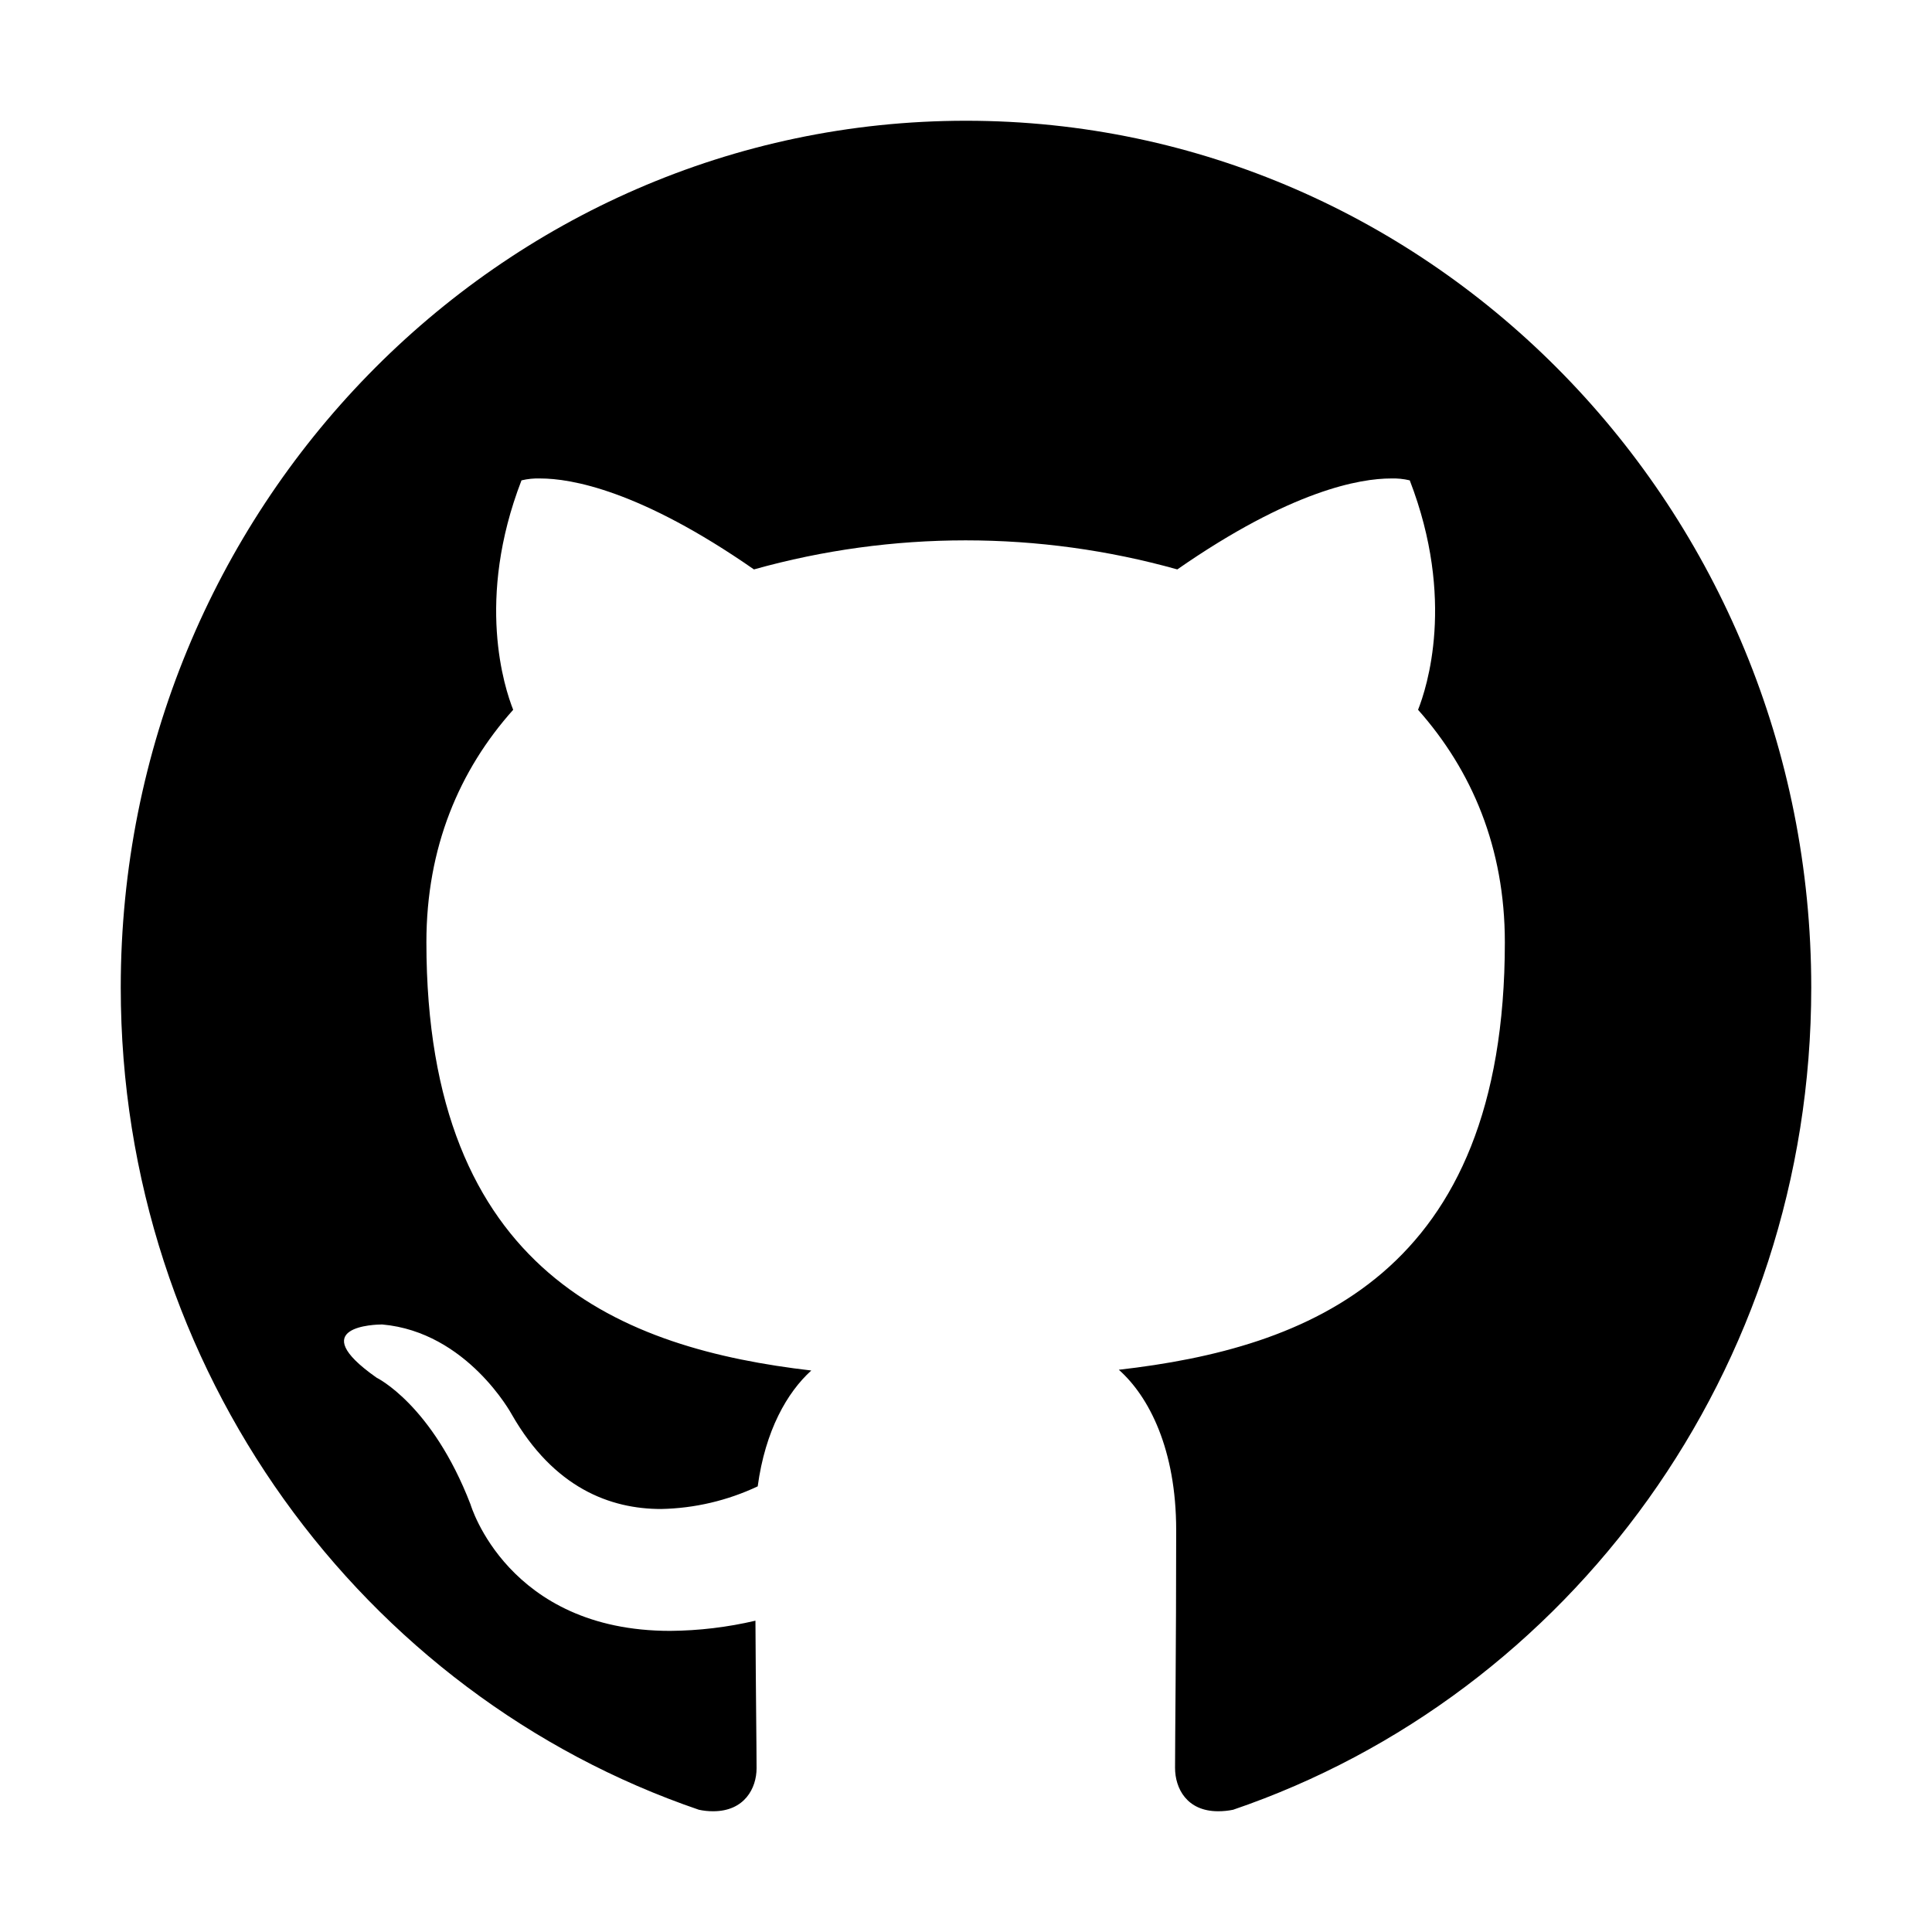
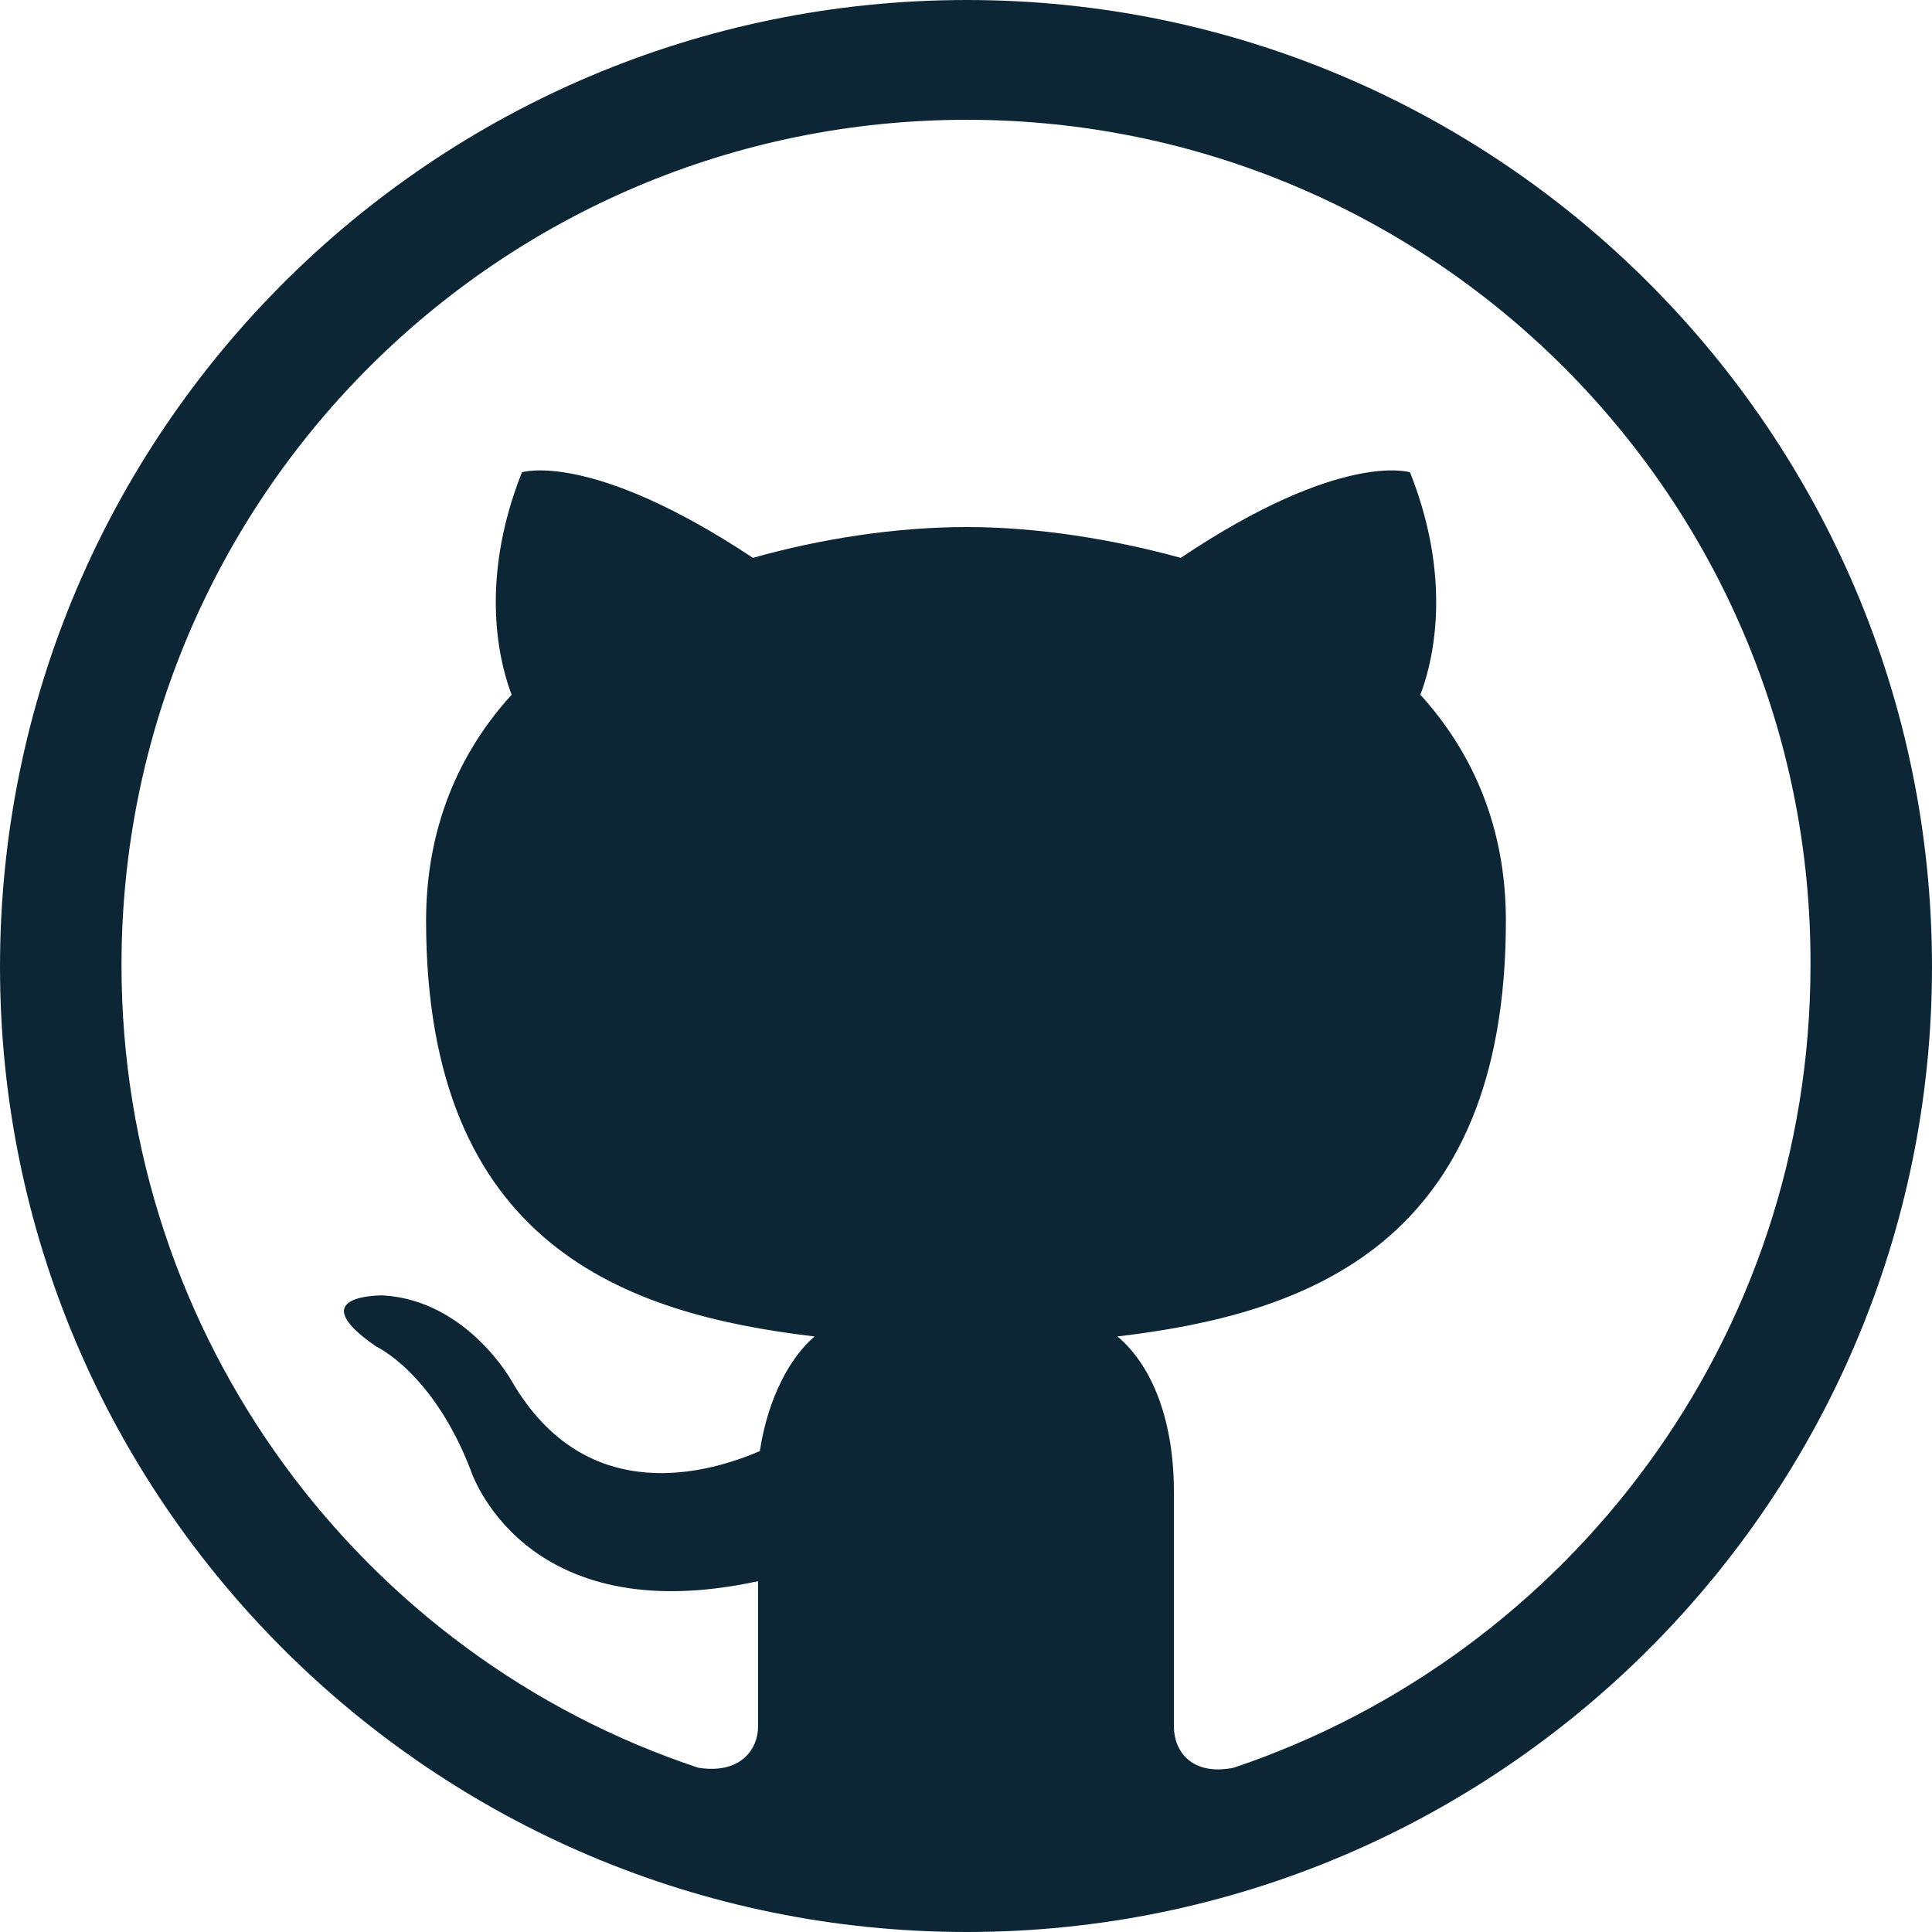
- <svg xmlns="http://www.w3.org/2000/svg" class="ionicon" viewBox="0 0 512 512">
-   <path stroke-width="32" fill="currentColor" stroke="none" stroke-linecap="round" stroke-linejoin="round" d="M256 32C132.3 32 32 134.9 32 261.7c0 101.5 64.2 187.5 153.2 217.9a17.56 17.56 0 003.8.4c8.3 0 11.5-6.1 11.5-11.4 0-5.5-.2-19.9-.3-39.1a102.4 102.4 0 01-22.6 2.7c-43.1 0-52.9-33.5-52.9-33.5-10.2-26.5-24.9-33.6-24.9-33.6-19.5-13.7-.1-14.1 1.4-14.1h.1c22.5 2 34.3 23.8 34.3 23.8 11.2 19.6 26.2 25.1 39.6 25.1a63 63 0 0025.6-6c2-14.8 7.8-24.9 14.2-30.7-49.7-5.8-102-25.5-102-113.5 0-25.1 8.7-45.6 23-61.6-2.3-5.8-10-29.2 2.2-60.8a18.64 18.64 0 015-.5c8.1 0 26.4 3.1 56.6 24.1a208.21 208.21 0 01112.2 0c30.2-21 48.5-24.1 56.6-24.1a18.64 18.64 0 015 .5c12.2 31.6 4.5 55 2.2 60.8 14.3 16.1 23 36.6 23 61.6 0 88.2-52.4 107.6-102.3 113.3 8 7.1 15.2 21.1 15.2 42.5 0 30.7-.3 55.5-.3 63 0 5.4 3.1 11.5 11.4 11.5a19.35 19.35 0 004-.4C415.9 449.2 480 363.1 480 261.7 480 134.9 379.7 32 256 32z" />
+ <svg xmlns="http://www.w3.org/2000/svg" enable-background="new 0 0 512 512" height="512px" id="Layer_1" version="1.1" viewBox="0 0 512 512" width="512px" xml:space="preserve">
+   <g>
+     <path clip-rule="evenodd" d="M296.133,354.174c49.885-5.891,102.942-24.029,102.942-110.192   c0-24.49-8.624-44.448-22.67-59.869c2.266-5.89,9.515-28.114-2.734-58.947c0,0-18.139-5.898-60.759,22.669   c-18.139-4.983-38.09-8.163-56.682-8.163c-19.053,0-39.011,3.18-56.697,8.163c-43.082-28.567-61.22-22.669-61.22-22.669   c-12.241,30.833-4.983,53.057-2.718,58.947c-14.061,15.42-22.677,35.379-22.677,59.869c0,86.163,53.057,104.301,102.942,110.192   c-6.344,5.452-12.241,15.873-14.507,30.387c-12.702,5.438-45.808,15.873-65.758-18.592c0,0-11.795-21.31-34.012-22.669   c0,0-22.224-0.453-1.813,13.592c0,0,14.96,6.812,24.943,32.653c0,0,13.6,43.089,76.179,29.48v38.543   c0,5.906-4.53,12.702-15.865,10.89C96.139,438.977,32.2,354.626,32.2,255.77c0-123.807,100.216-224.022,224.03-224.022   c123.347,0,224.023,100.216,223.57,224.022c0,98.856-63.946,182.754-152.828,212.688c-11.342,2.266-15.873-4.53-15.873-10.89   V395.45C311.1,374.577,304.288,360.985,296.133,354.174L296.133,354.174z M512,256.23C512,114.73,397.263,0,256.23,0   C114.73,0,0,114.73,0,256.23C0,397.263,114.73,512,256.23,512C397.263,512,512,397.263,512,256.23L512,256.23z" fill="#0D2636" fill-rule="evenodd" />
+   </g>
</svg>
